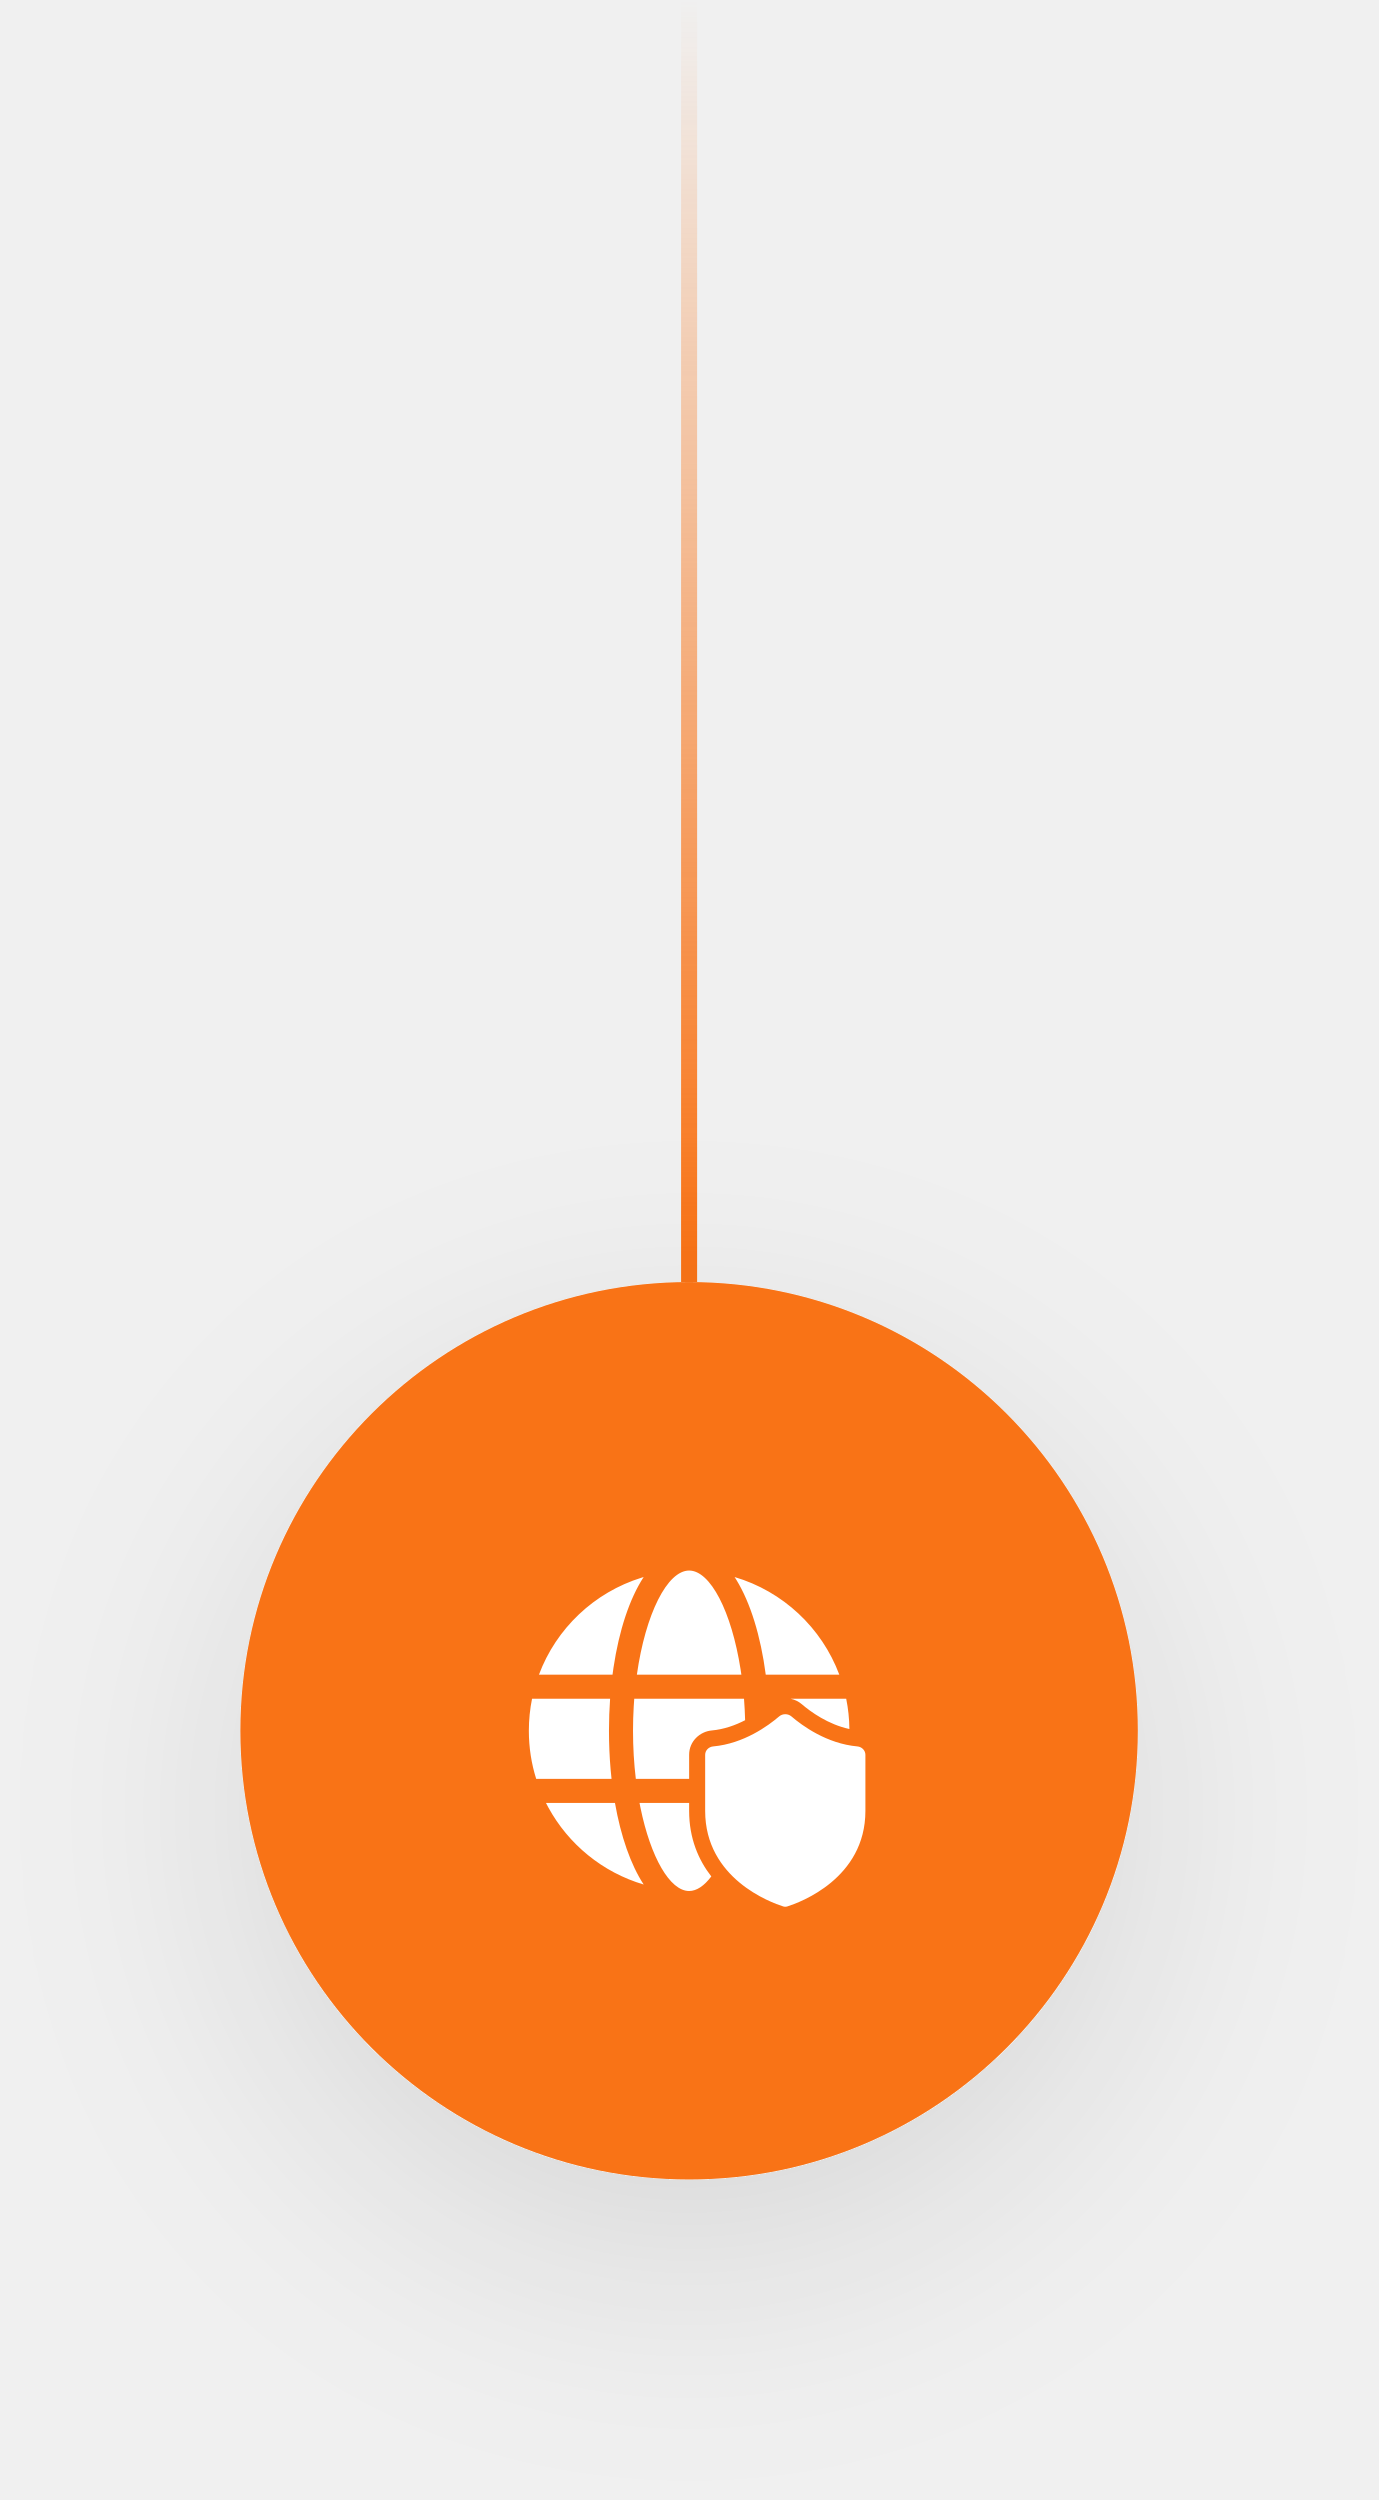
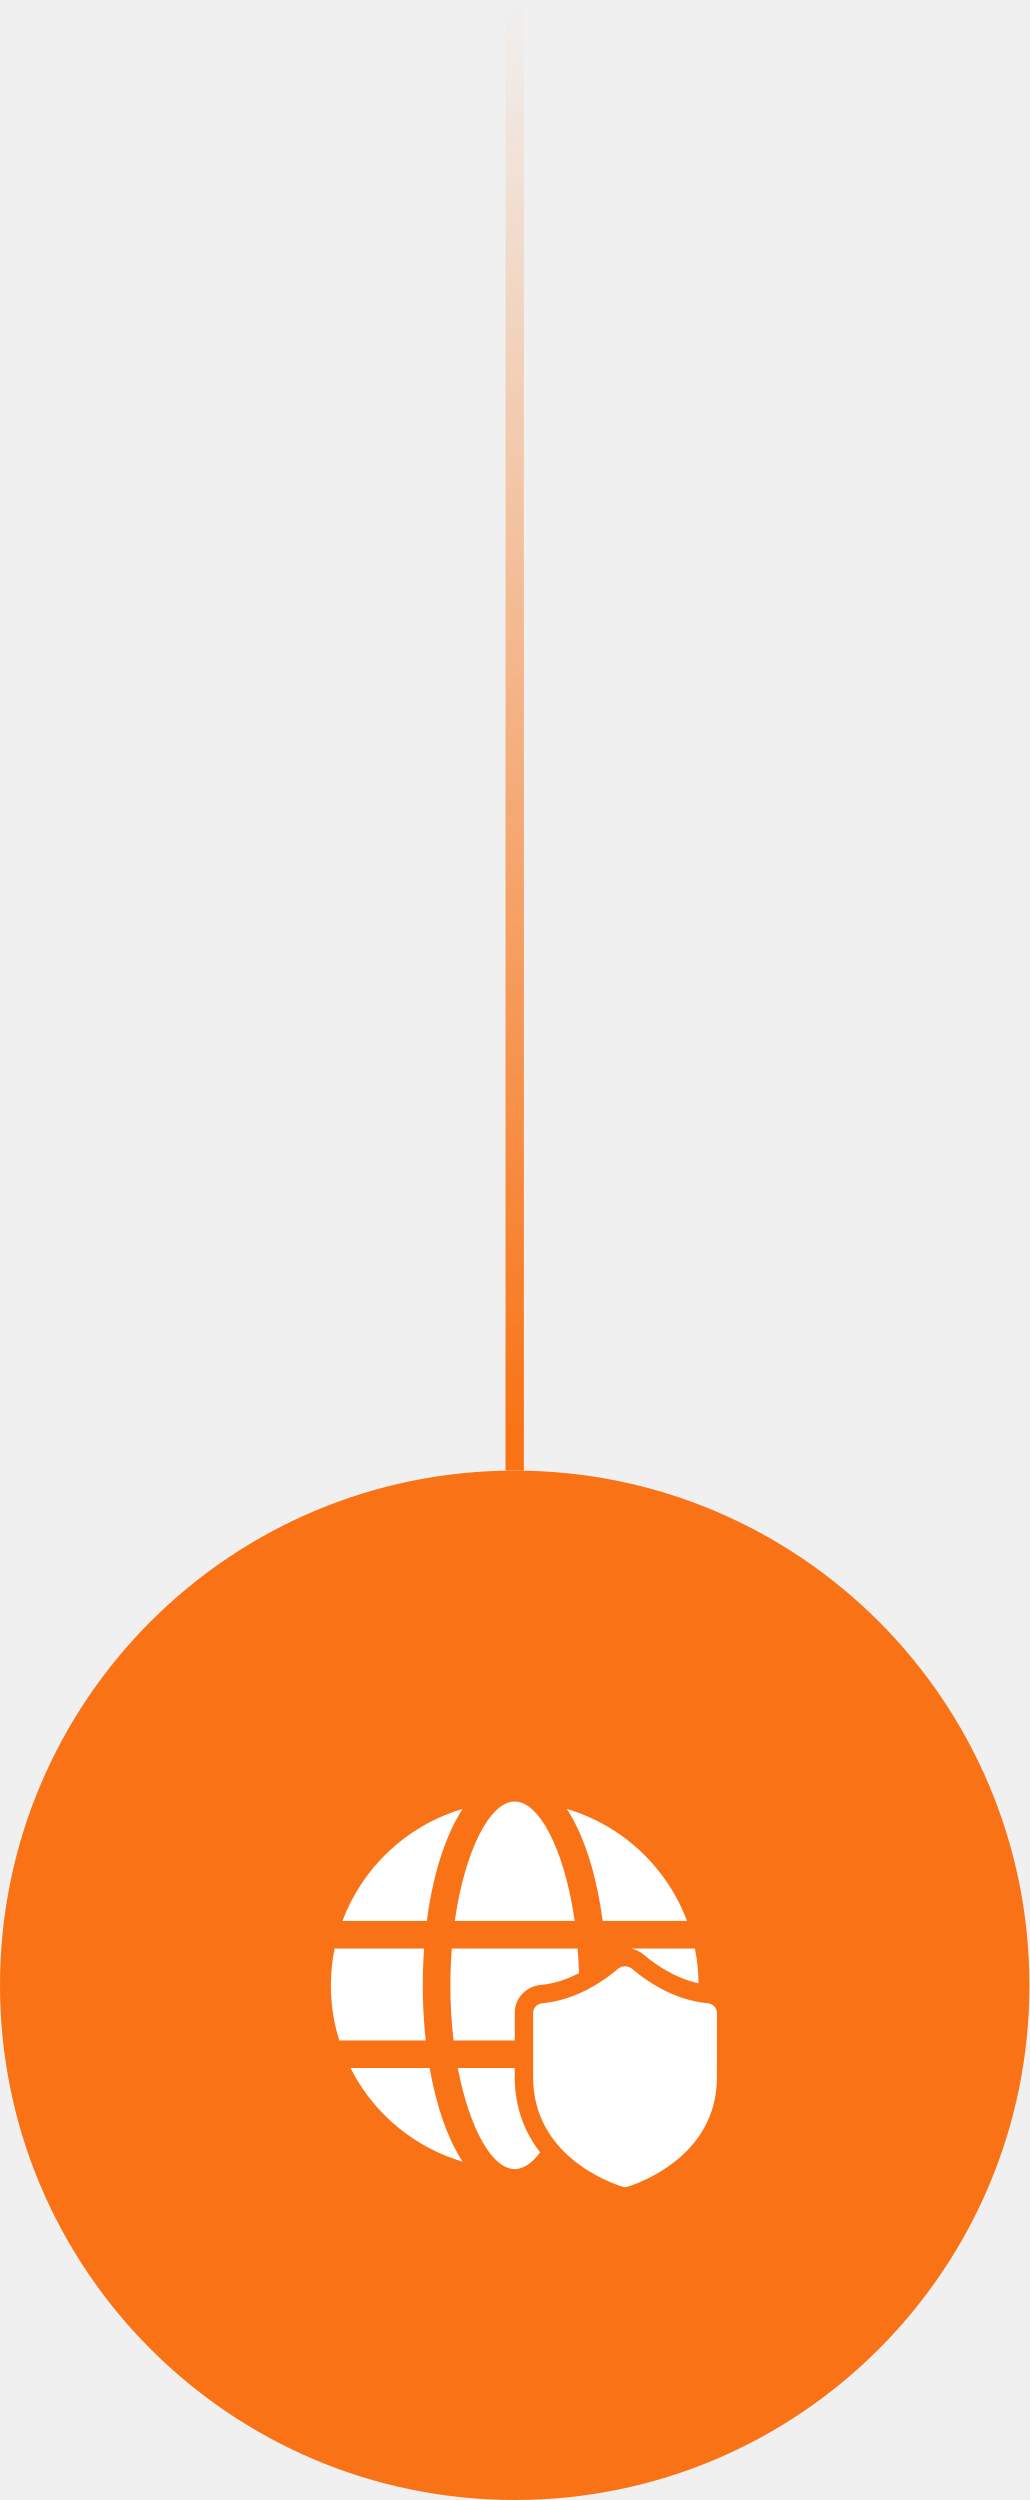
- <svg xmlns="http://www.w3.org/2000/svg" width="86" height="156" viewBox="0 0 86 156" fill="none">
-   <rect width="1" height="80" transform="translate(42.5)" fill="url(#paint0_linear_4496_35169)" />
-   <g filter="url(#filter0_d_4496_35169)">
-     <rect x="15" y="80" width="56" height="56" rx="28" fill="#F97316" />
-     <path d="M39.906 112.501H43.002L43.002 113C43.002 114.728 43.593 116.072 44.385 117.089C43.946 117.674 43.473 117.999 43.002 117.999C41.805 117.999 40.601 115.905 39.964 112.795L39.906 112.501ZM39.675 111.001H43.002L43.002 109.5C43.001 108.651 43.678 108.048 44.411 107.981C45.184 107.911 45.895 107.652 46.495 107.341C46.483 106.885 46.46 106.437 46.426 106H39.577L39.544 106.489C39.515 106.981 39.5 107.486 39.5 108C39.5 109.048 39.562 110.055 39.675 111.001ZM52.803 106C52.927 106.612 52.996 107.244 53.002 107.891C51.673 107.604 50.587 106.818 50.038 106.347C49.83 106.169 49.586 106.054 49.331 106.001L52.803 106ZM34.067 112.501L38.373 112.501C38.738 114.583 39.356 116.355 40.165 117.594C37.602 116.837 35.469 115.083 34.214 112.78L34.067 112.501ZM33.2 106L38.07 106.001C38.024 106.651 38 107.319 38 108C38 108.83 38.035 109.64 38.103 110.421L38.16 111.001H33.458C33.16 110.054 33 109.046 33 108C33 107.315 33.069 106.647 33.2 106ZM45.946 98.577L45.838 98.407C48.856 99.298 51.28 101.574 52.373 104.5L47.783 104.5C47.467 102.084 46.826 100.008 45.946 98.577ZM40.043 98.444L40.165 98.407C39.284 99.756 38.63 101.736 38.282 104.061L38.221 104.5L33.63 104.5C34.708 101.614 37.082 99.359 40.043 98.444ZM43.002 98.002C44.32 98.002 45.647 100.544 46.215 104.185L46.262 104.5H39.741C40.28 100.691 41.645 98.002 43.002 98.002ZM53.502 108.977C51.595 108.805 50.068 107.69 49.387 107.106C49.17 106.92 48.834 106.92 48.617 107.106C47.935 107.69 46.408 108.805 44.501 108.977C44.226 109.002 44.002 109.224 44.002 109.5L44.002 113C44.002 117.222 48.095 118.716 48.874 118.962C48.958 118.988 49.046 118.988 49.129 118.962C49.908 118.716 54.001 117.222 54.001 113L54.001 109.5C54.001 109.224 53.777 109.002 53.502 108.977Z" fill="white" />
-   </g>
+ <svg xmlns="http://www.w3.org/2000/svg" width="56" height="136" viewBox="0 0 56 136" fill="none">
+   <rect width="1" height="80" transform="translate(27.5)" fill="url(#paint0_linear_4496_35169)" />
+   <rect y="80" width="56" height="56" rx="28" fill="#F97316" />
+   <path d="M24.906 112.501H28.002L28.002 113C28.002 114.728 28.593 116.072 29.385 117.089C28.946 117.674 28.473 117.999 28.002 117.999C26.805 117.999 25.601 115.905 24.964 112.795L24.906 112.501ZM24.675 111.001H28.002L28.002 109.5C28.001 108.651 28.678 108.048 29.411 107.981C30.184 107.911 30.895 107.652 31.495 107.341C31.483 106.885 31.46 106.437 31.426 106H24.577L24.544 106.489C24.515 106.981 24.5 107.486 24.5 108C24.5 109.048 24.562 110.055 24.675 111.001ZM37.803 106C37.927 106.612 37.996 107.244 38.002 107.891C36.673 107.604 35.587 106.818 35.038 106.347C34.83 106.169 34.586 106.054 34.331 106.001L37.803 106ZM19.067 112.501L23.373 112.501C23.738 114.583 24.356 116.355 25.165 117.594C22.602 116.837 20.469 115.083 19.214 112.78L19.067 112.501ZM18.2 106L23.07 106.001C23.024 106.651 23 107.319 23 108C23 108.83 23.035 109.64 23.103 110.421L23.16 111.001H18.458C18.16 110.054 18 109.046 18 108C18 107.315 18.069 106.647 18.2 106ZM30.946 98.577L30.838 98.407C33.856 99.298 36.28 101.574 37.373 104.5L32.783 104.5C32.467 102.084 31.826 100.008 30.946 98.577ZM25.043 98.444L25.165 98.407C24.284 99.756 23.63 101.736 23.282 104.061L23.221 104.5L18.63 104.5C19.708 101.614 22.082 99.359 25.043 98.444ZM28.002 98.002C29.32 98.002 30.647 100.544 31.215 104.185L31.262 104.5H24.741C25.28 100.691 26.645 98.002 28.002 98.002ZM38.502 108.977C36.595 108.805 35.068 107.69 34.387 107.106C34.17 106.92 33.834 106.92 33.617 107.106C32.935 107.69 31.408 108.805 29.501 108.977C29.226 109.002 29.002 109.224 29.002 109.5L29.002 113C29.002 117.222 33.095 118.716 33.874 118.962C33.958 118.988 34.046 118.988 34.129 118.962C34.908 118.716 39.001 117.222 39.001 113L39.001 109.5C39.001 109.224 38.777 109.002 38.502 108.977Z" fill="white" />
  <defs>
-     <filter id="filter0_d_4496_35169" x="0" y="70" width="86" height="86" filterUnits="userSpaceOnUse" color-interpolation-filters="sRGB">
-       <feFlood flood-opacity="0" result="BackgroundImageFix" />
-       <feColorMatrix in="SourceAlpha" type="matrix" values="0 0 0 0 0 0 0 0 0 0 0 0 0 0 0 0 0 0 127 0" result="hardAlpha" />
-       <feOffset dy="5" />
-       <feGaussianBlur stdDeviation="7.5" />
-       <feComposite in2="hardAlpha" operator="out" />
-       <feColorMatrix type="matrix" values="0 0 0 0 0 0 0 0 0 0 0 0 0 0 0 0 0 0 0.1 0" />
-       <feBlend mode="normal" in2="BackgroundImageFix" result="effect1_dropShadow_4496_35169" />
-       <feBlend mode="normal" in="SourceGraphic" in2="effect1_dropShadow_4496_35169" result="shape" />
-     </filter>
    <linearGradient id="paint0_linear_4496_35169" x1="0.5" y1="78.192" x2="0.5" y2="1.3712e-07" gradientUnits="userSpaceOnUse">
      <stop stop-color="#F97316" />
      <stop offset="1" stop-color="#F97316" stop-opacity="0" />
    </linearGradient>
  </defs>
</svg>
